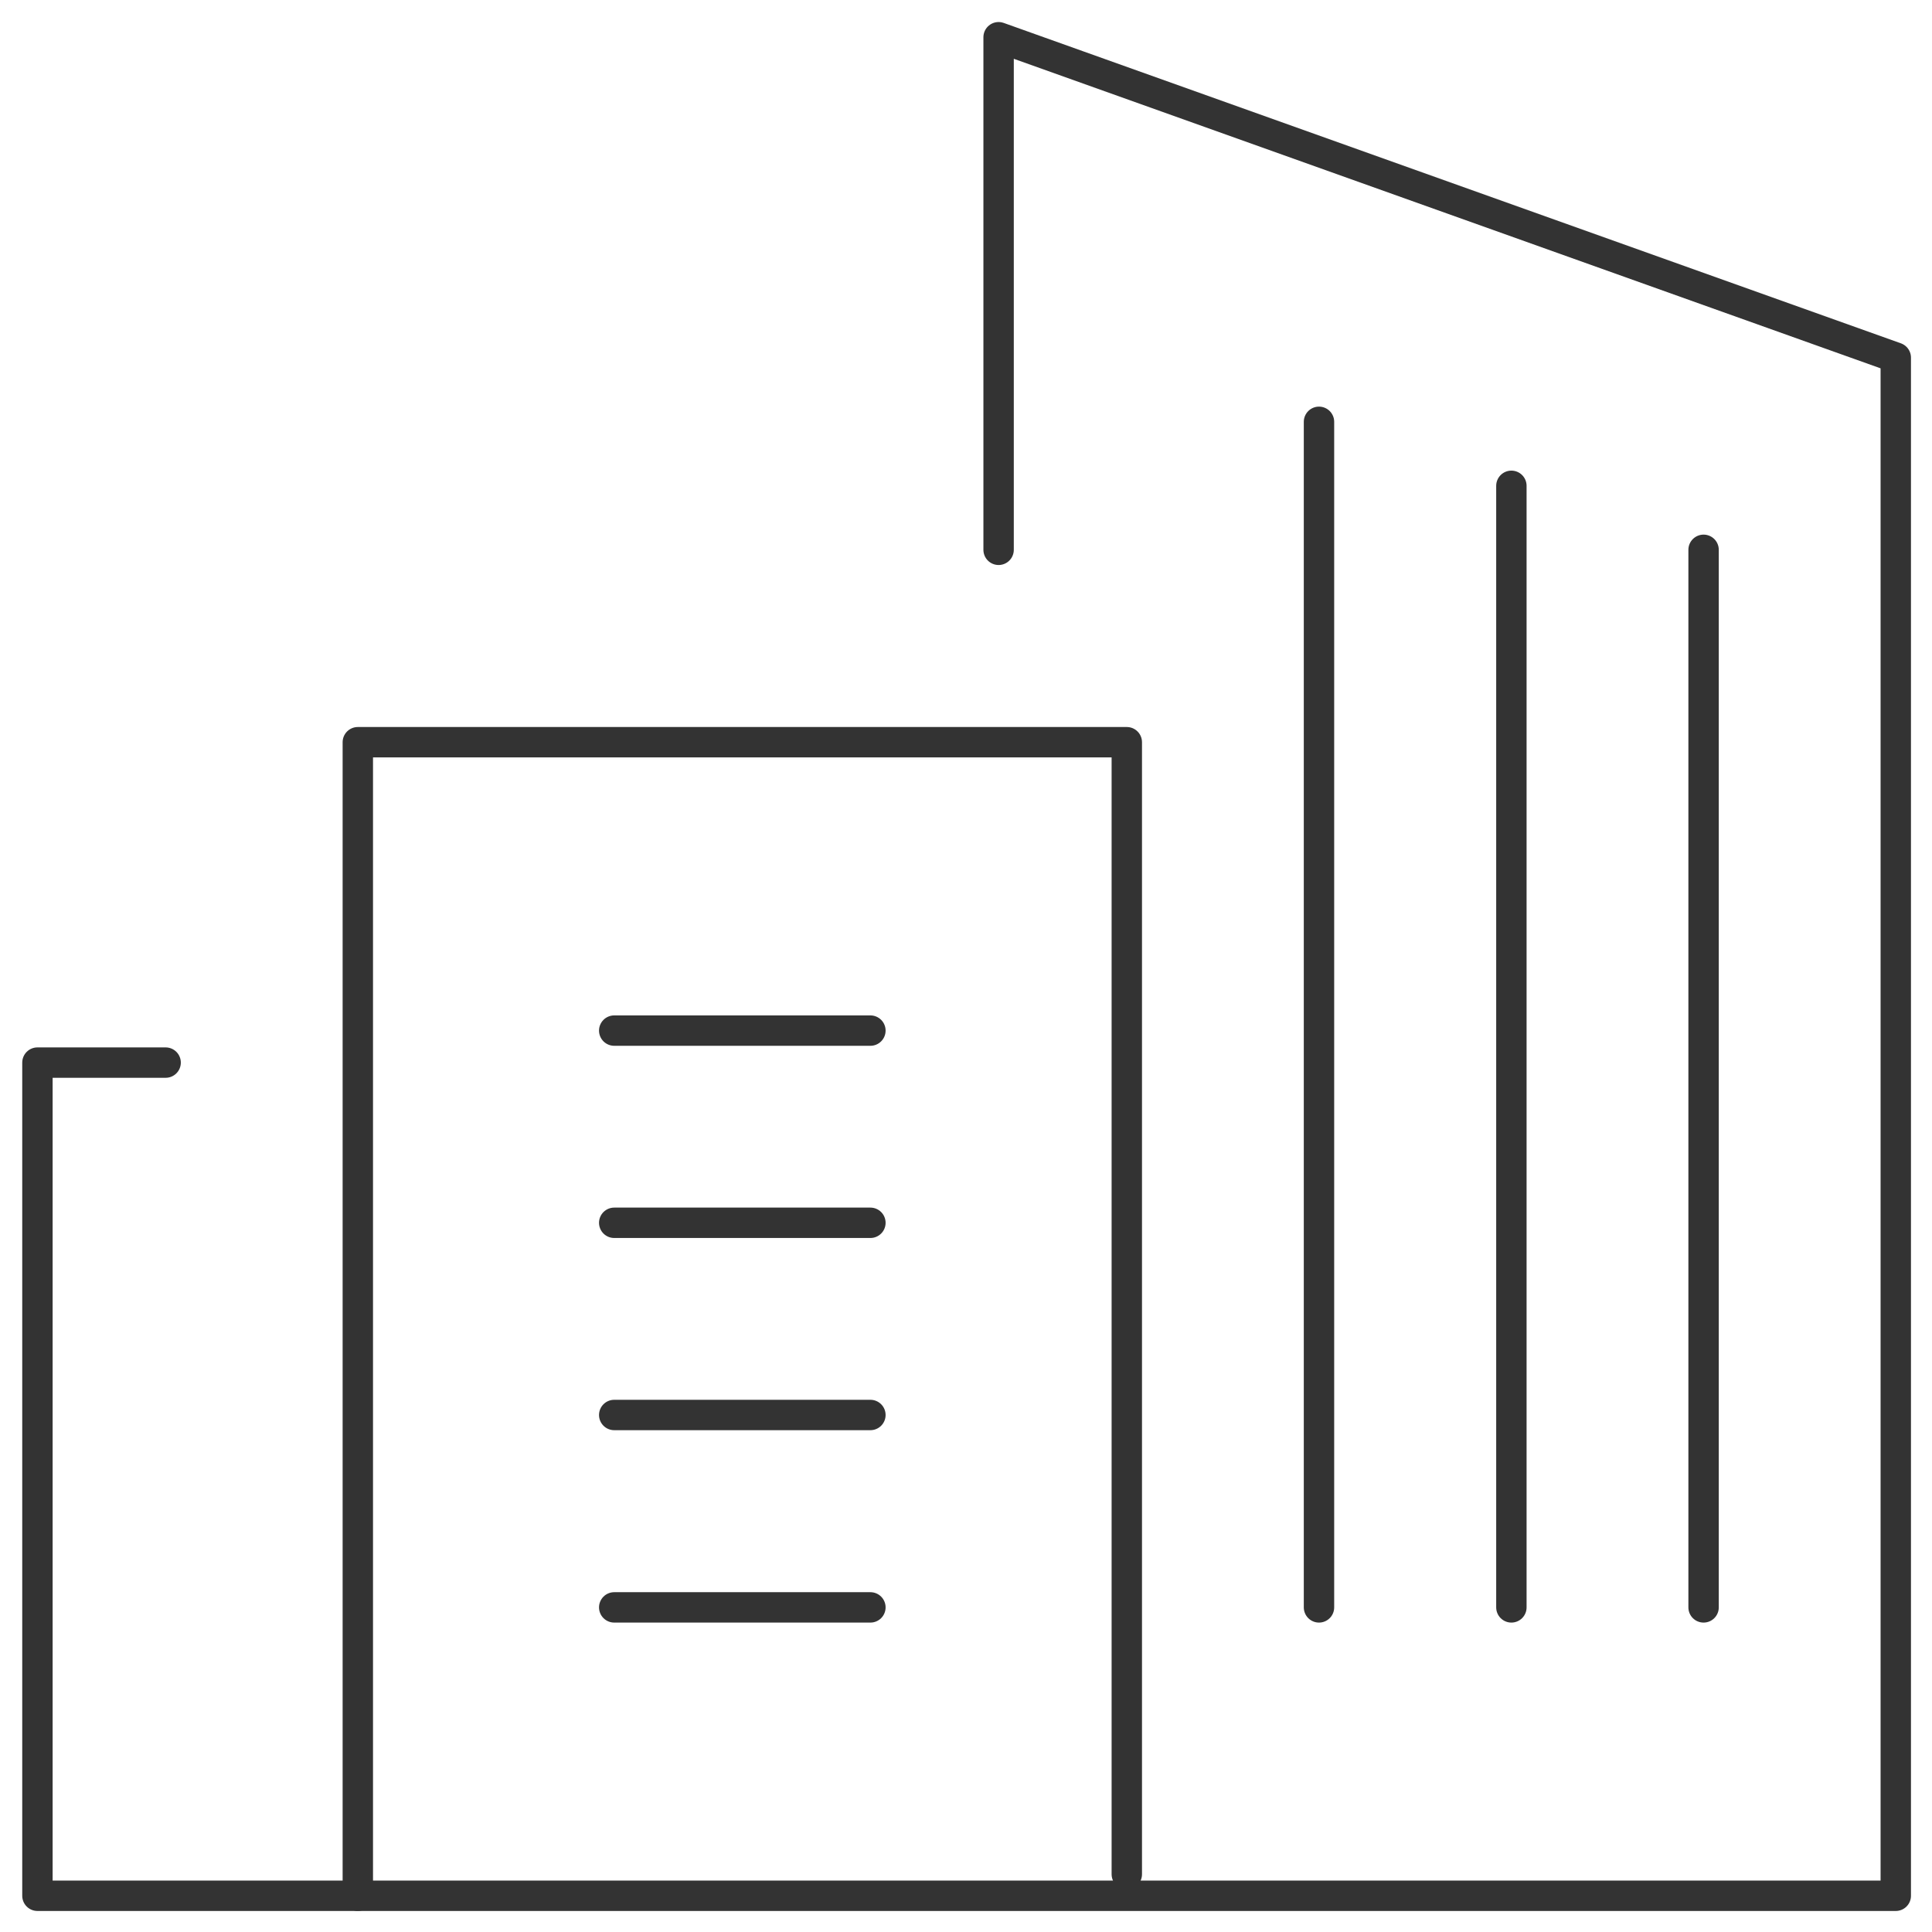
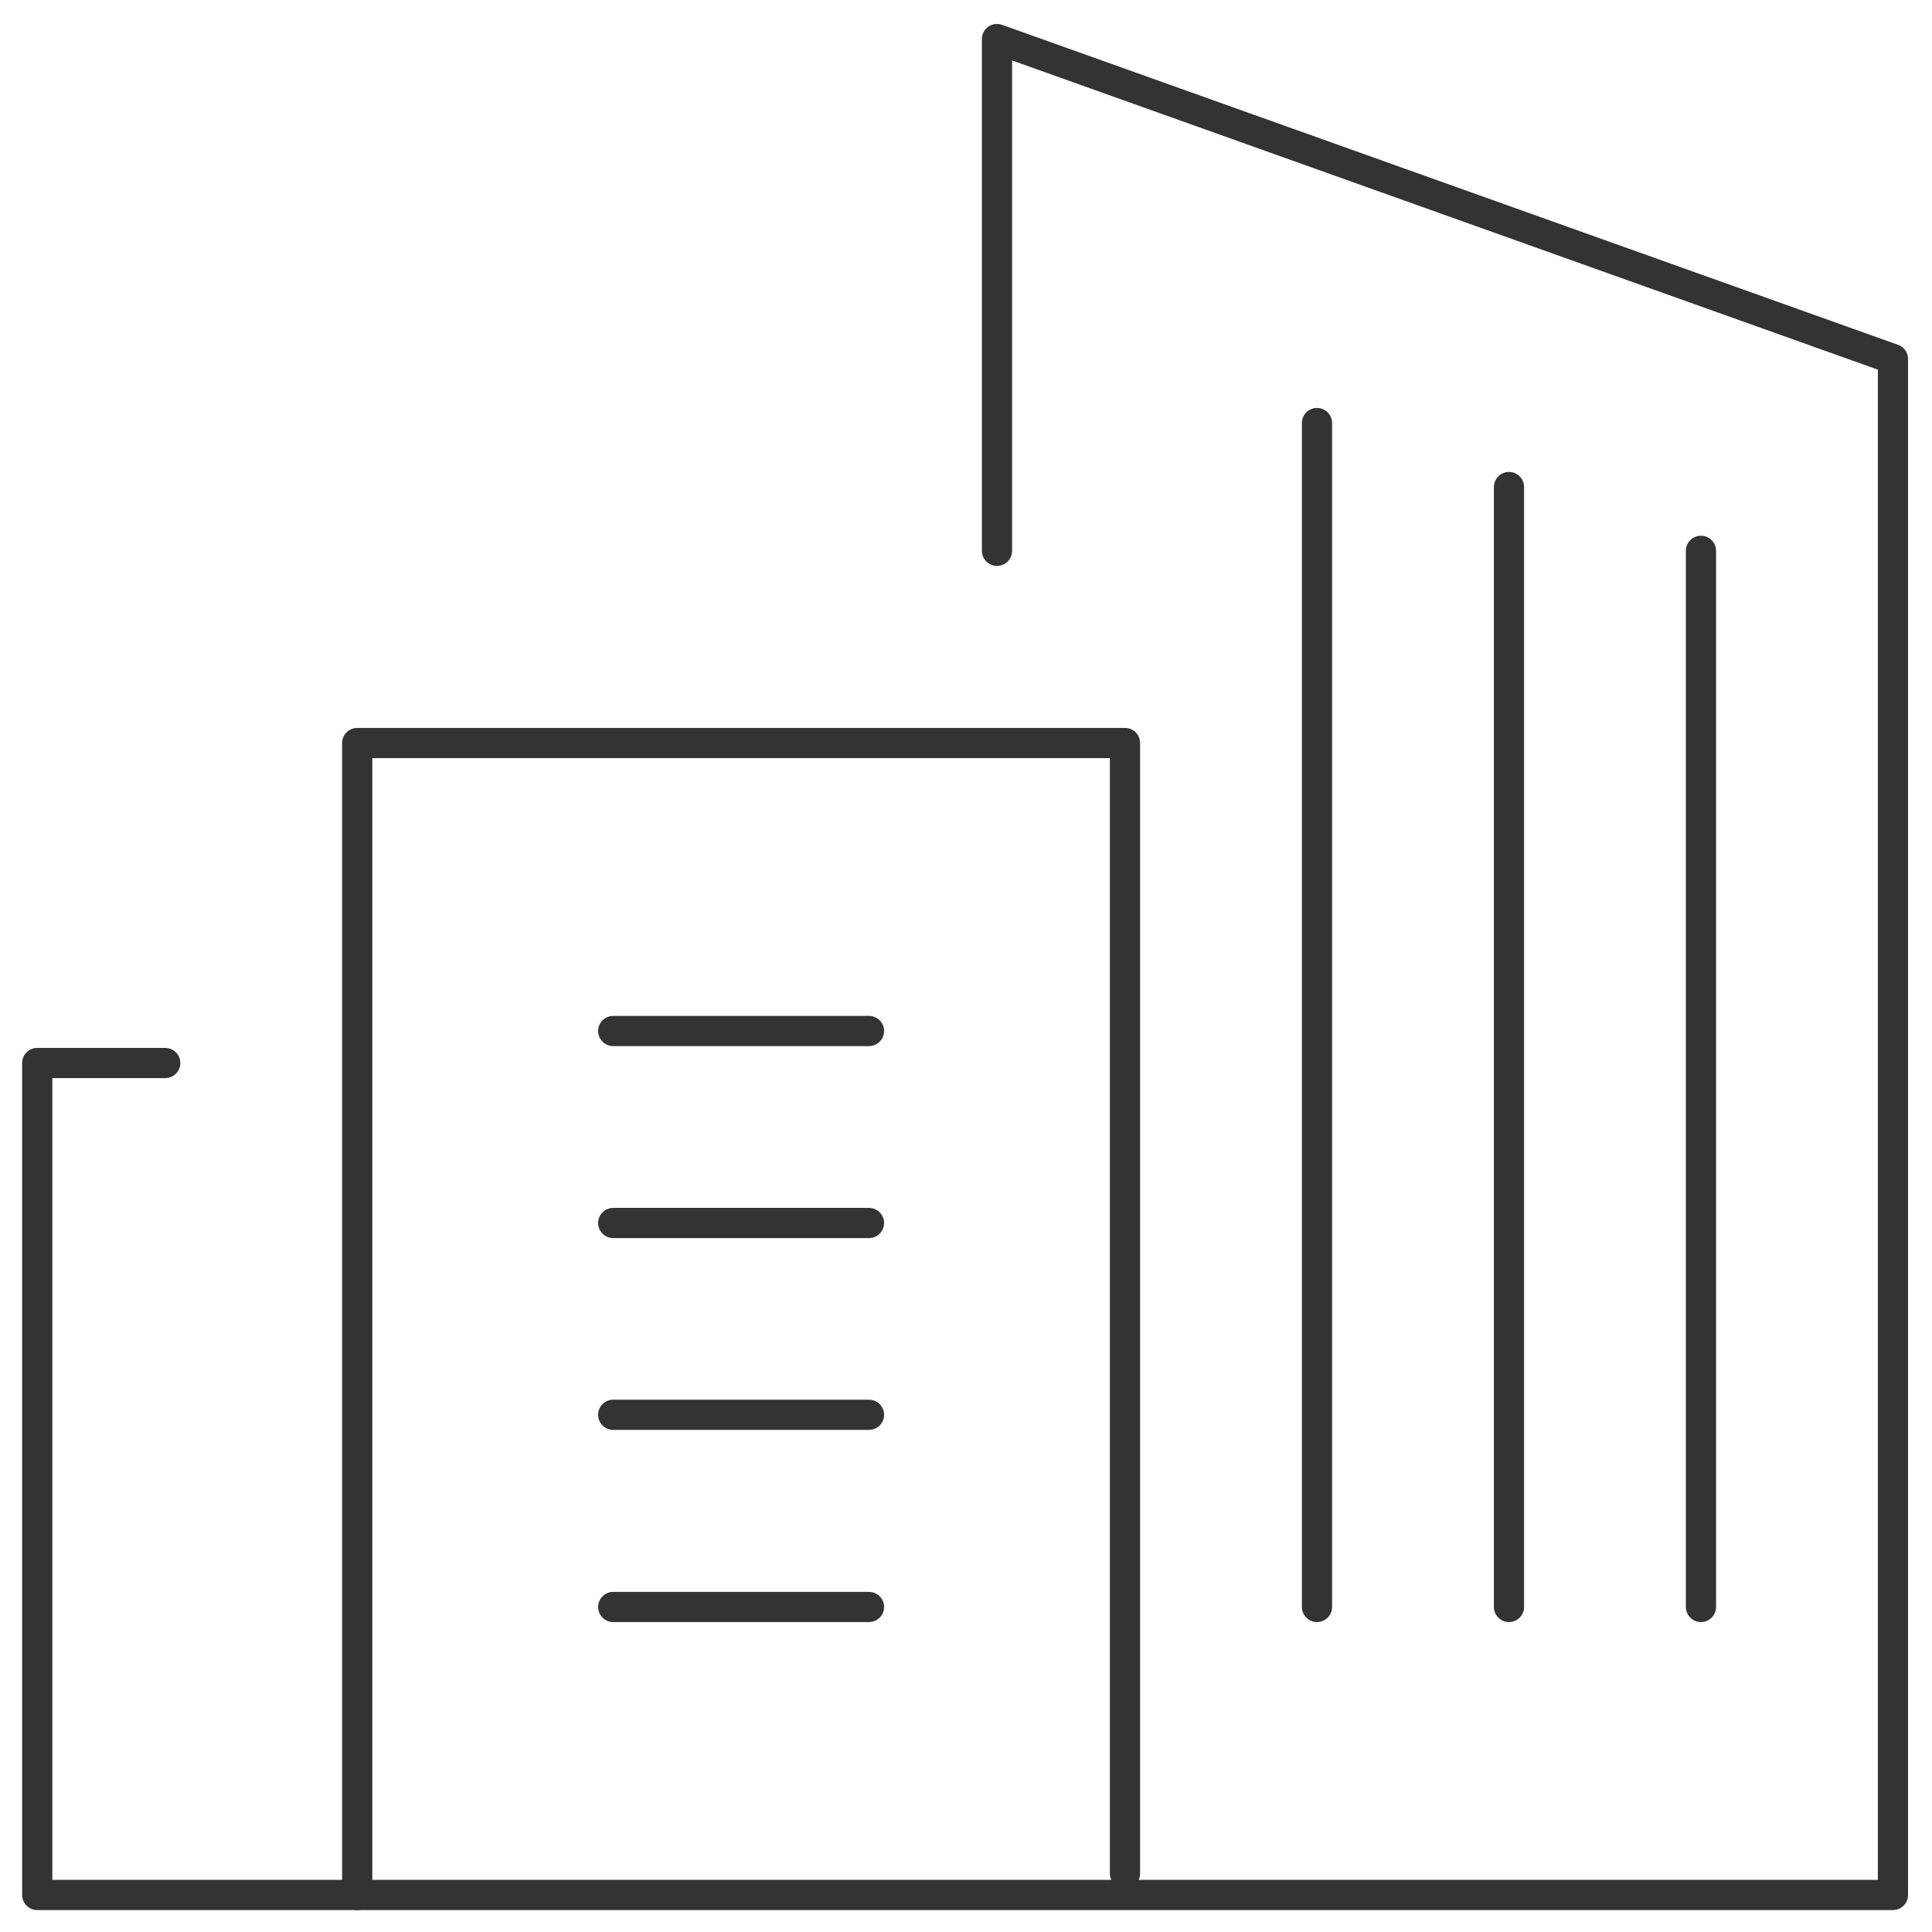
<svg xmlns="http://www.w3.org/2000/svg" id="Layer_1" data-name="Layer 1" viewBox="0 0 96 96">
  <defs>
    <style>
      .cls-1 {
        fill: none;
        stroke: #333;
        stroke-linecap: round;
        stroke-linejoin: round;
-         stroke-width: 1.51px;
+         stroke-width: 1.5px;
      }
    </style>
  </defs>
-   <polyline class="cls-1" points="17.78 94.2 1.86 94.2 1.86 52.8 8.23 52.8" />
-   <line class="cls-1" x1="30.52" y1="70.31" x2="43.25" y2="70.31" />
-   <line class="cls-1" x1="30.52" y1="60.76" x2="43.25" y2="60.76" />
-   <line class="cls-1" x1="30.52" y1="79.87" x2="43.25" y2="79.87" />
-   <line class="cls-1" x1="30.52" y1="51.21" x2="43.25" y2="51.21" />
-   <polyline class="cls-1" points="49.62 27.32 49.62 1.85 94.2 17.77 94.2 94.2 17.78 94.2 17.78 36.88 55.99 36.88 55.99 93.13" />
-   <line class="cls-1" x1="65.54" y1="79.87" x2="65.54" y2="20.96" />
-   <line class="cls-1" x1="75.1" y1="79.87" x2="75.1" y2="24.14" />
-   <line class="cls-1" x1="84.65" y1="79.87" x2="84.65" y2="27.32" />
+   <polyline class="cls-1" points="17.75 94.16 1.85 94.16 1.85 52.82 8.21 52.82" />
+   <line class="cls-1" x1="30.47" y1="70.3" x2="43.18" y2="70.3" />
+   <line class="cls-1" x1="30.47" y1="60.77" x2="43.18" y2="60.77" />
+   <line class="cls-1" x1="30.47" y1="79.85" x2="43.18" y2="79.85" />
+   <line class="cls-1" x1="30.47" y1="51.23" x2="43.18" y2="51.23" />
+   <polyline class="cls-1" points="49.54 27.37 49.54 1.94 94.06 17.84 94.06 94.16 17.75 94.16 17.75 36.92 55.9 36.92 55.9 93.09" />
+   <line class="cls-1" x1="65.44" y1="79.85" x2="65.44" y2="21.02" />
+   <line class="cls-1" x1="74.98" y1="79.85" x2="74.98" y2="24.2" />
+   <line class="cls-1" x1="84.52" y1="79.85" x2="84.52" y2="27.37" />
</svg>
